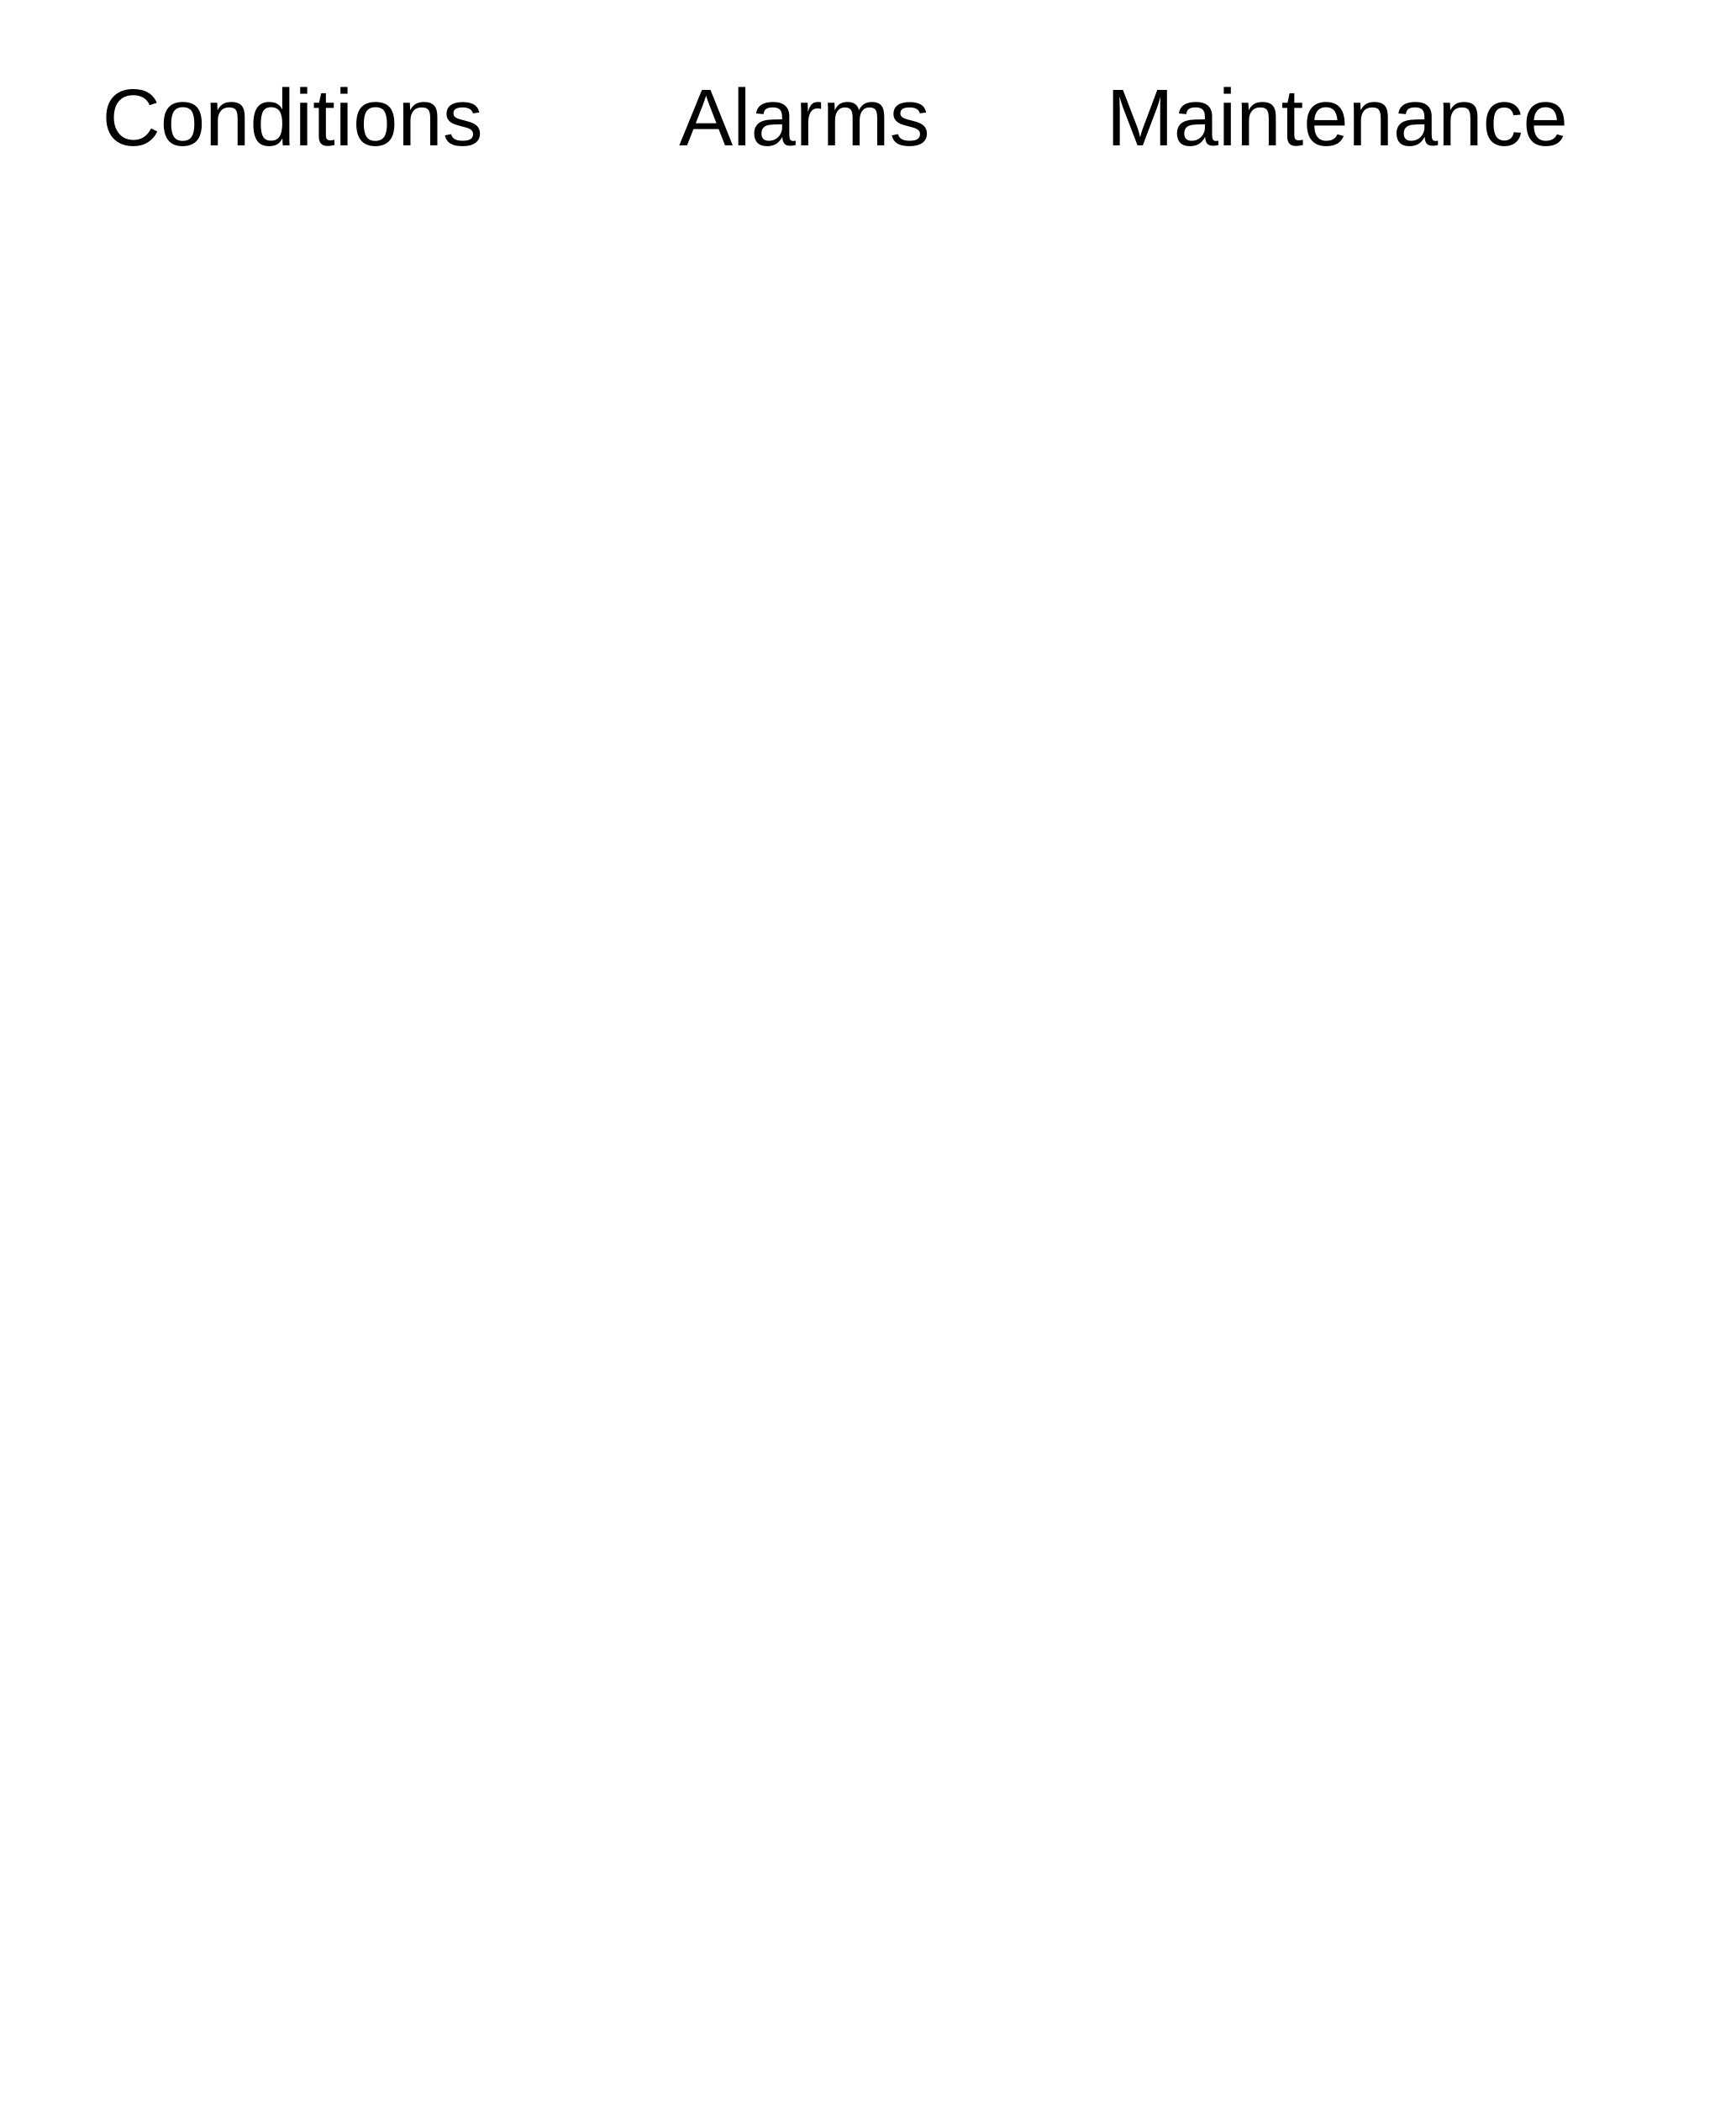
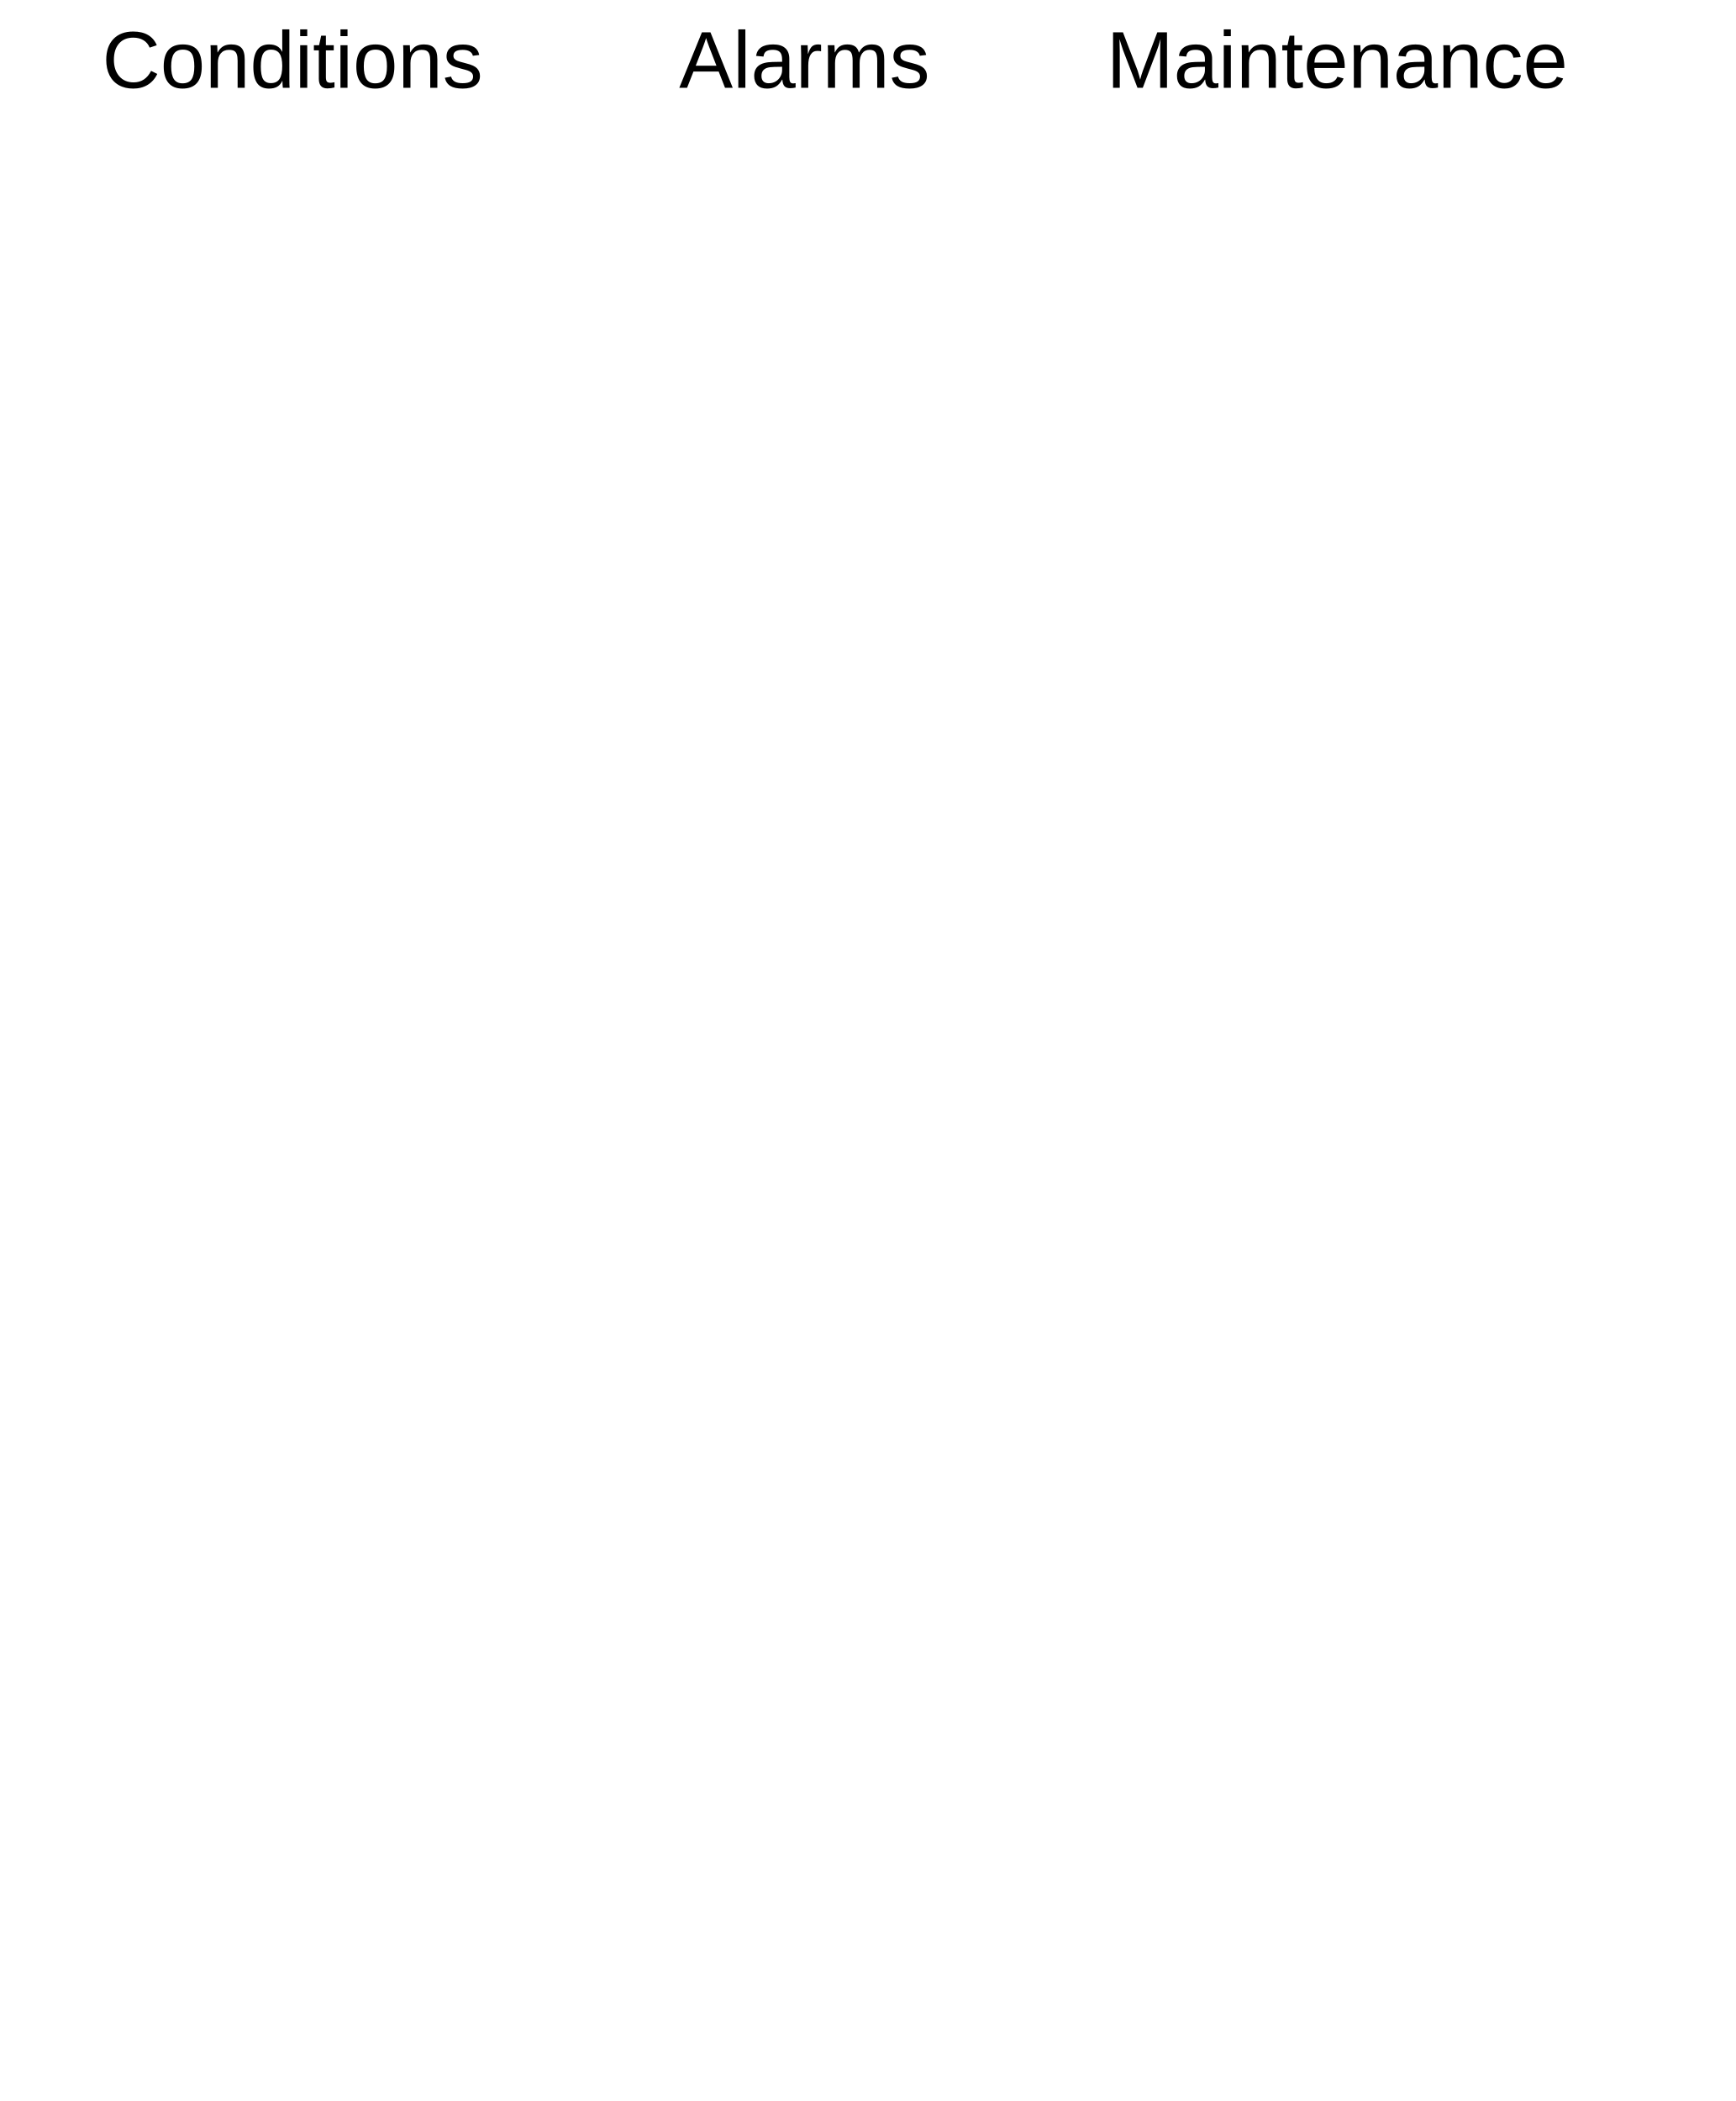
<svg xmlns="http://www.w3.org/2000/svg" xmlns:ns1="http://webmi.atvise.com/2007/svgext" xmlns:xlink="http://www.w3.org/1999/xlink" height="730" version="1.2" width="603">
  <defs />
  <svg ns1:refpx="301.5" ns1:refpy="404.985" height="600" id="id_0" transform="matrix(0.7538,0,0,1.0833,0,0)" width="800" x="0" xlink:href="SYSTEM.LIBRARY.ATVISE.OBJECTDISPLAYS.Advanced.hmi.iframe" y="73.846">
    <ns1:argument name="frameName" value="info_frame" />
    <ns1:argument name="display" prefix="Display" />
  </svg>
-   <text ns1:refpx="251.638" ns1:refpy="46" fill="$Color$" font-family="Arial" font-size="28" id="Alarms" x="236" y="50.5">Alarms</text>
-   <text ns1:refpx="415.84" ns1:refpy="46" fill="$Color$" font-family="Arial" font-size="28" id="Maintenance" x="384.5" y="50.5">Maintenance</text>
-   <text ns1:refpx="60.881" ns1:refpy="46" fill="$Color$" font-family="Arial" font-size="28" id="Conditions" x="35.5" y="50.5">Conditions</text>
-   <rect ns1:refpx="100" ns1:refpy="40" fill="#195c88" fill-opacity="0" height="40" id="click_area_conditions" stroke="#0000ff" stroke-width="0" width="160" x="20" y="20" />
-   <rect ns1:refpx="275" ns1:refpy="40" fill="#195c88" fill-opacity="0" height="40" id="click_area_alarms" stroke="#0000ff" stroke-width="0" width="110" x="220" y="20" />
-   <rect ns1:refpx="465" ns1:refpy="40" fill="#195c88" fill-opacity="0" height="40" id="click_area_maintenance" stroke="#0000ff" stroke-width="0" width="190" x="370" y="20" />
-   <line ns1:refpx="300" ns1:refpy="70.5" id="id_1" stroke="$Color$" stroke-width="2" x1="0" x2="600" y1="70" y2="70" />
+   <text ns1:refpx="251.638" ns1:refpy="26" fill="$Color$" font-family="Arial" font-size="28" id="Alarms" x="236" y="30.5">Alarms</text>
+   <text ns1:refpx="415.84" ns1:refpy="26" fill="$Color$" font-family="Arial" font-size="28" id="Maintenance" x="384.5" y="30.5">Maintenance</text>
+   <text ns1:refpx="60.881" ns1:refpy="26" fill="$Color$" font-family="Arial" font-size="28" id="Conditions" x="35.5" y="30.5">Conditions</text>
+   <rect ns1:refpx="100" ns1:refpy="20" fill="#195c88" fill-opacity="0" height="40" id="click_area_conditions" stroke="#0000ff" stroke-width="0" width="160" x="20" y="0" />
+   <rect ns1:refpx="275" ns1:refpy="20" fill="#195c88" fill-opacity="0" height="40" id="click_area_alarms" stroke="#0000ff" stroke-width="0" width="110" x="220" y="0" />
+   <rect ns1:refpx="465" ns1:refpy="20" fill="#195c88" fill-opacity="0" height="40" id="click_area_maintenance" stroke="#0000ff" stroke-width="0" width="190" x="370" y="0" />
+   <line ns1:refpx="300" ns1:refpy="60.5" id="id_1" stroke="$Color$" stroke-width="2" x1="0" x2="600" y1="60" y2="60" />
</svg>
